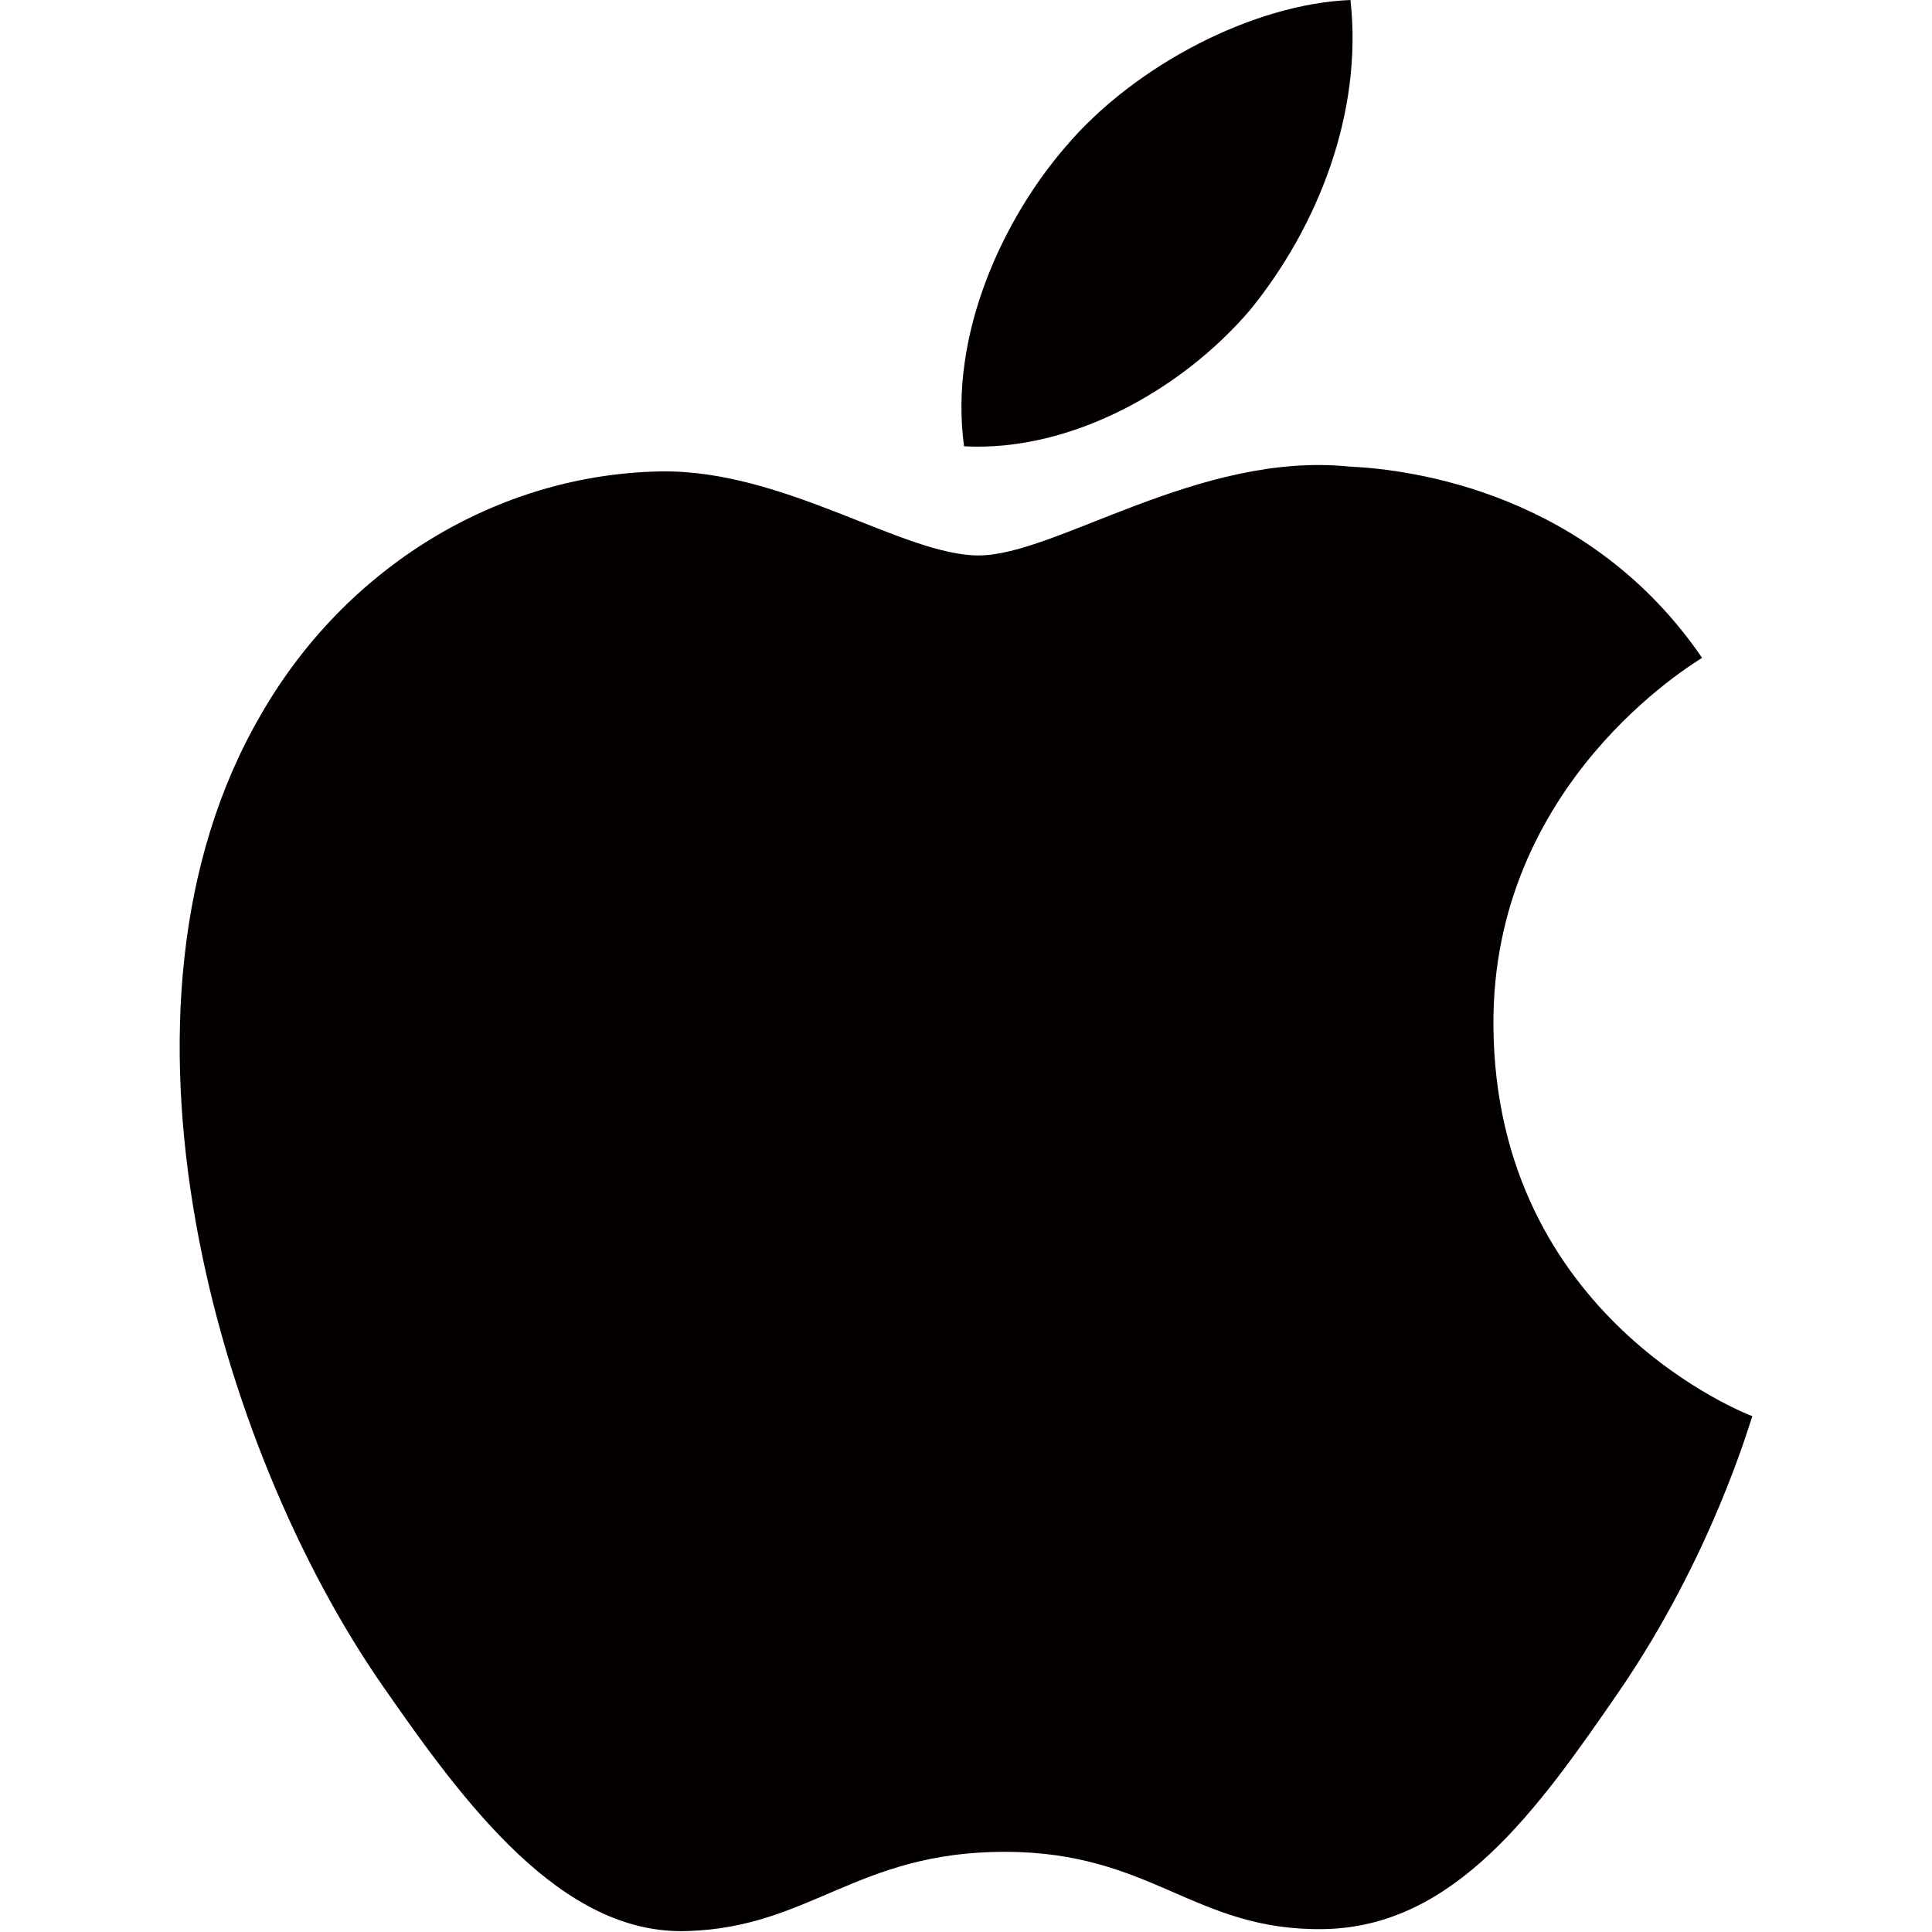
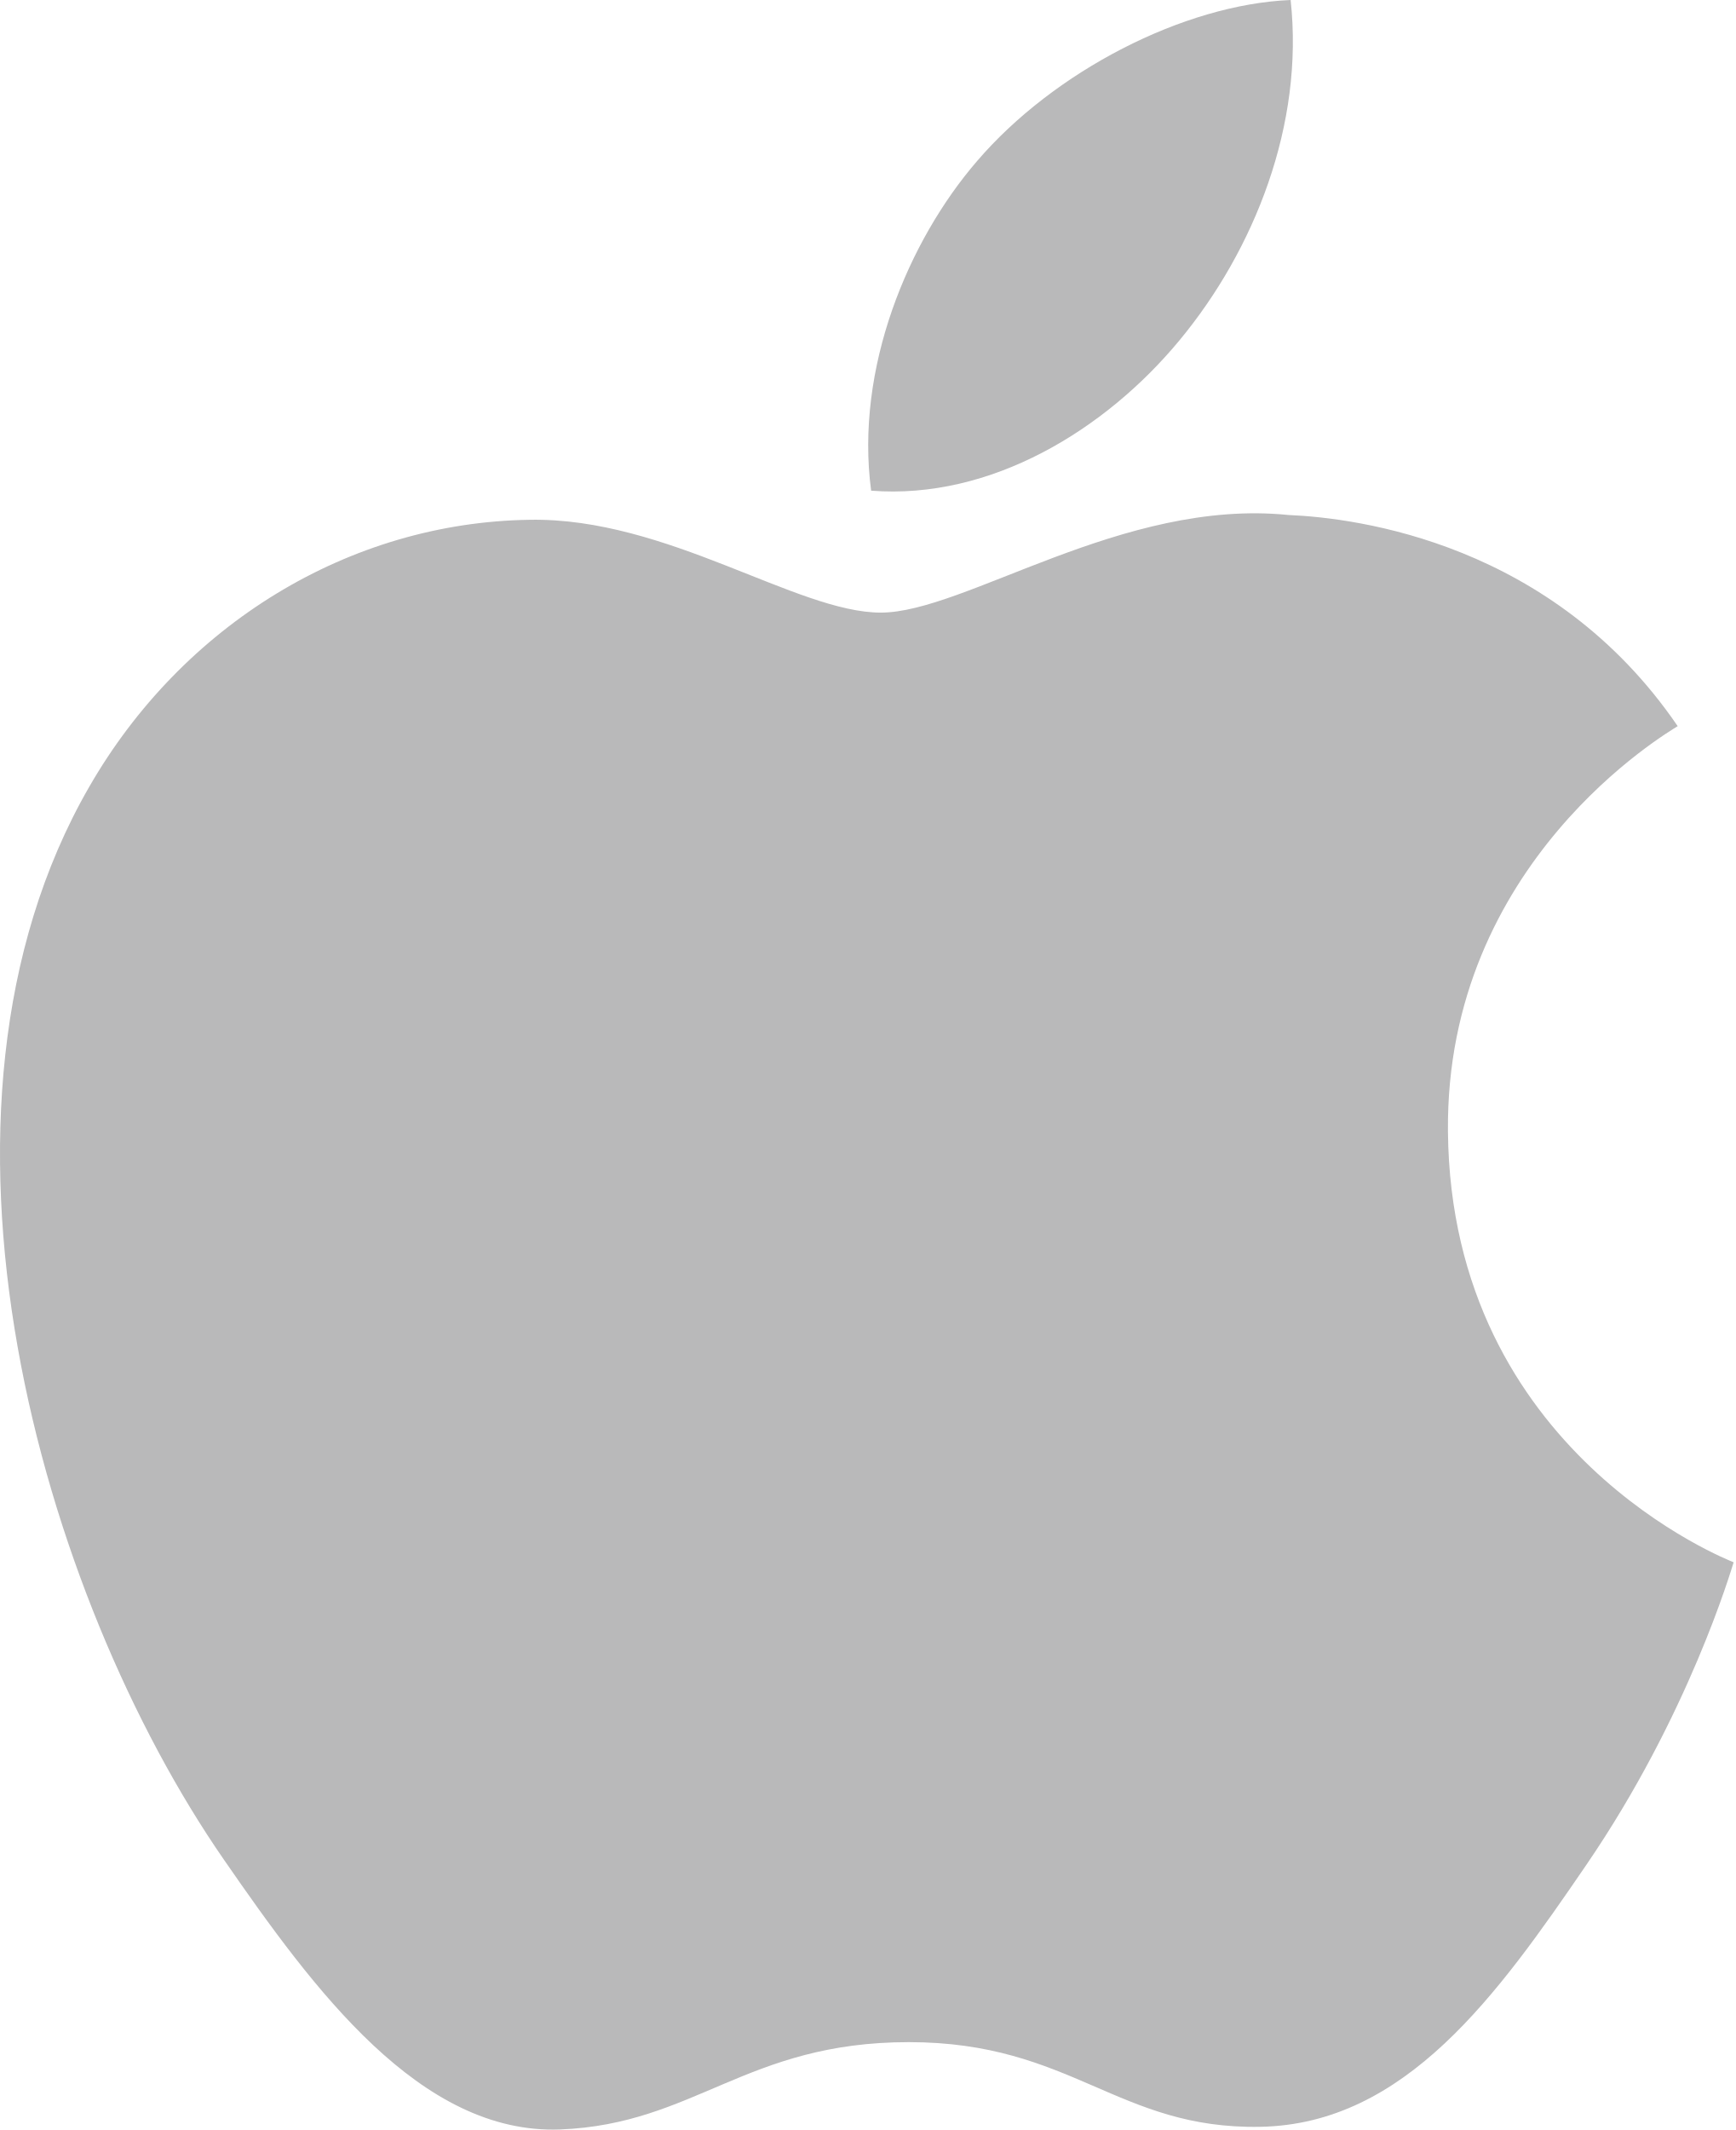
- <svg xmlns="http://www.w3.org/2000/svg" t="1686647811122" class="icon" viewBox="0 0 1024 1024" version="1.1" p-id="3410" width="200" height="200">
-   <path d="M928.768 750.592c-1.536 4.096-21.504 74.24-70.656 145.92-43.008 62.464-87.04 124.928-156.672 125.952-68.608 1.024-90.624-40.96-168.96-40.96s-102.912 39.936-167.936 41.984c-67.072 2.56-118.784-68.096-161.792-130.048C115.2 767.488 47.616 534.528 138.24 378.88c44.544-77.824 124.928-127.488 211.968-129.024 65.536-1.024 128.512 44.544 168.448 44.544 40.96 0 116.736-55.296 196.608-47.104 33.28 1.536 126.976 13.824 186.88 101.376-4.608 3.072-111.616 66.56-110.592 195.072 1.024 155.136 135.68 206.336 137.216 206.848m-266.24-586.24c35.84-44.032 59.904-104.448 53.248-164.352-51.2 2.048-114.176 34.304-151.04 77.824-32.768 37.888-61.952 99.328-53.76 158.72 56.832 3.072 115.712-30.208 151.552-72.192" fill="#040000" p-id="3411" />
+ <svg xmlns="http://www.w3.org/2000/svg" width="163px" height="200px" viewBox="0 0 163 200" version="1.1">
+   <g id="页面-1" stroke="none" stroke-width="1" fill="none" fill-rule="evenodd">
+     <g id="macos1" fill="#B9B9BA" fill-rule="nonzero">
+       <path d="M157.561,68.18 C145.828,50.998 127.529,48.631 121.004,48.356 C105.438,46.773 90.613,57.522 82.722,57.522 C74.831,57.522 62.648,48.573 49.74,48.806 C32.766,49.056 17.125,58.672 8.375,73.888 C-9.266,104.487 3.859,149.819 21.041,174.634 C29.45,186.792 39.466,200.442 52.607,199.95 C65.273,199.45 70.073,191.75 85.355,191.75 C100.671,191.75 104.971,199.95 118.371,199.7 C132.003,199.45 140.636,187.317 148.97,175.126 C158.619,161.027 162.586,147.394 162.819,146.694 C162.511,146.552 136.262,136.494 135.987,106.246 C135.737,80.938 156.627,68.789 157.569,68.18 L157.561,68.18 Z M121.212,0 C111.154,0.417 98.98,6.7 91.755,15.133 C85.289,22.632 80.289,34.59 81.814,46.073 C93.047,46.948 103.829,40.373 110.813,31.907 C117.787,23.474 122.495,11.716 121.212,0 Z" id="形状" />
+     </g>
+   </g>
</svg>
